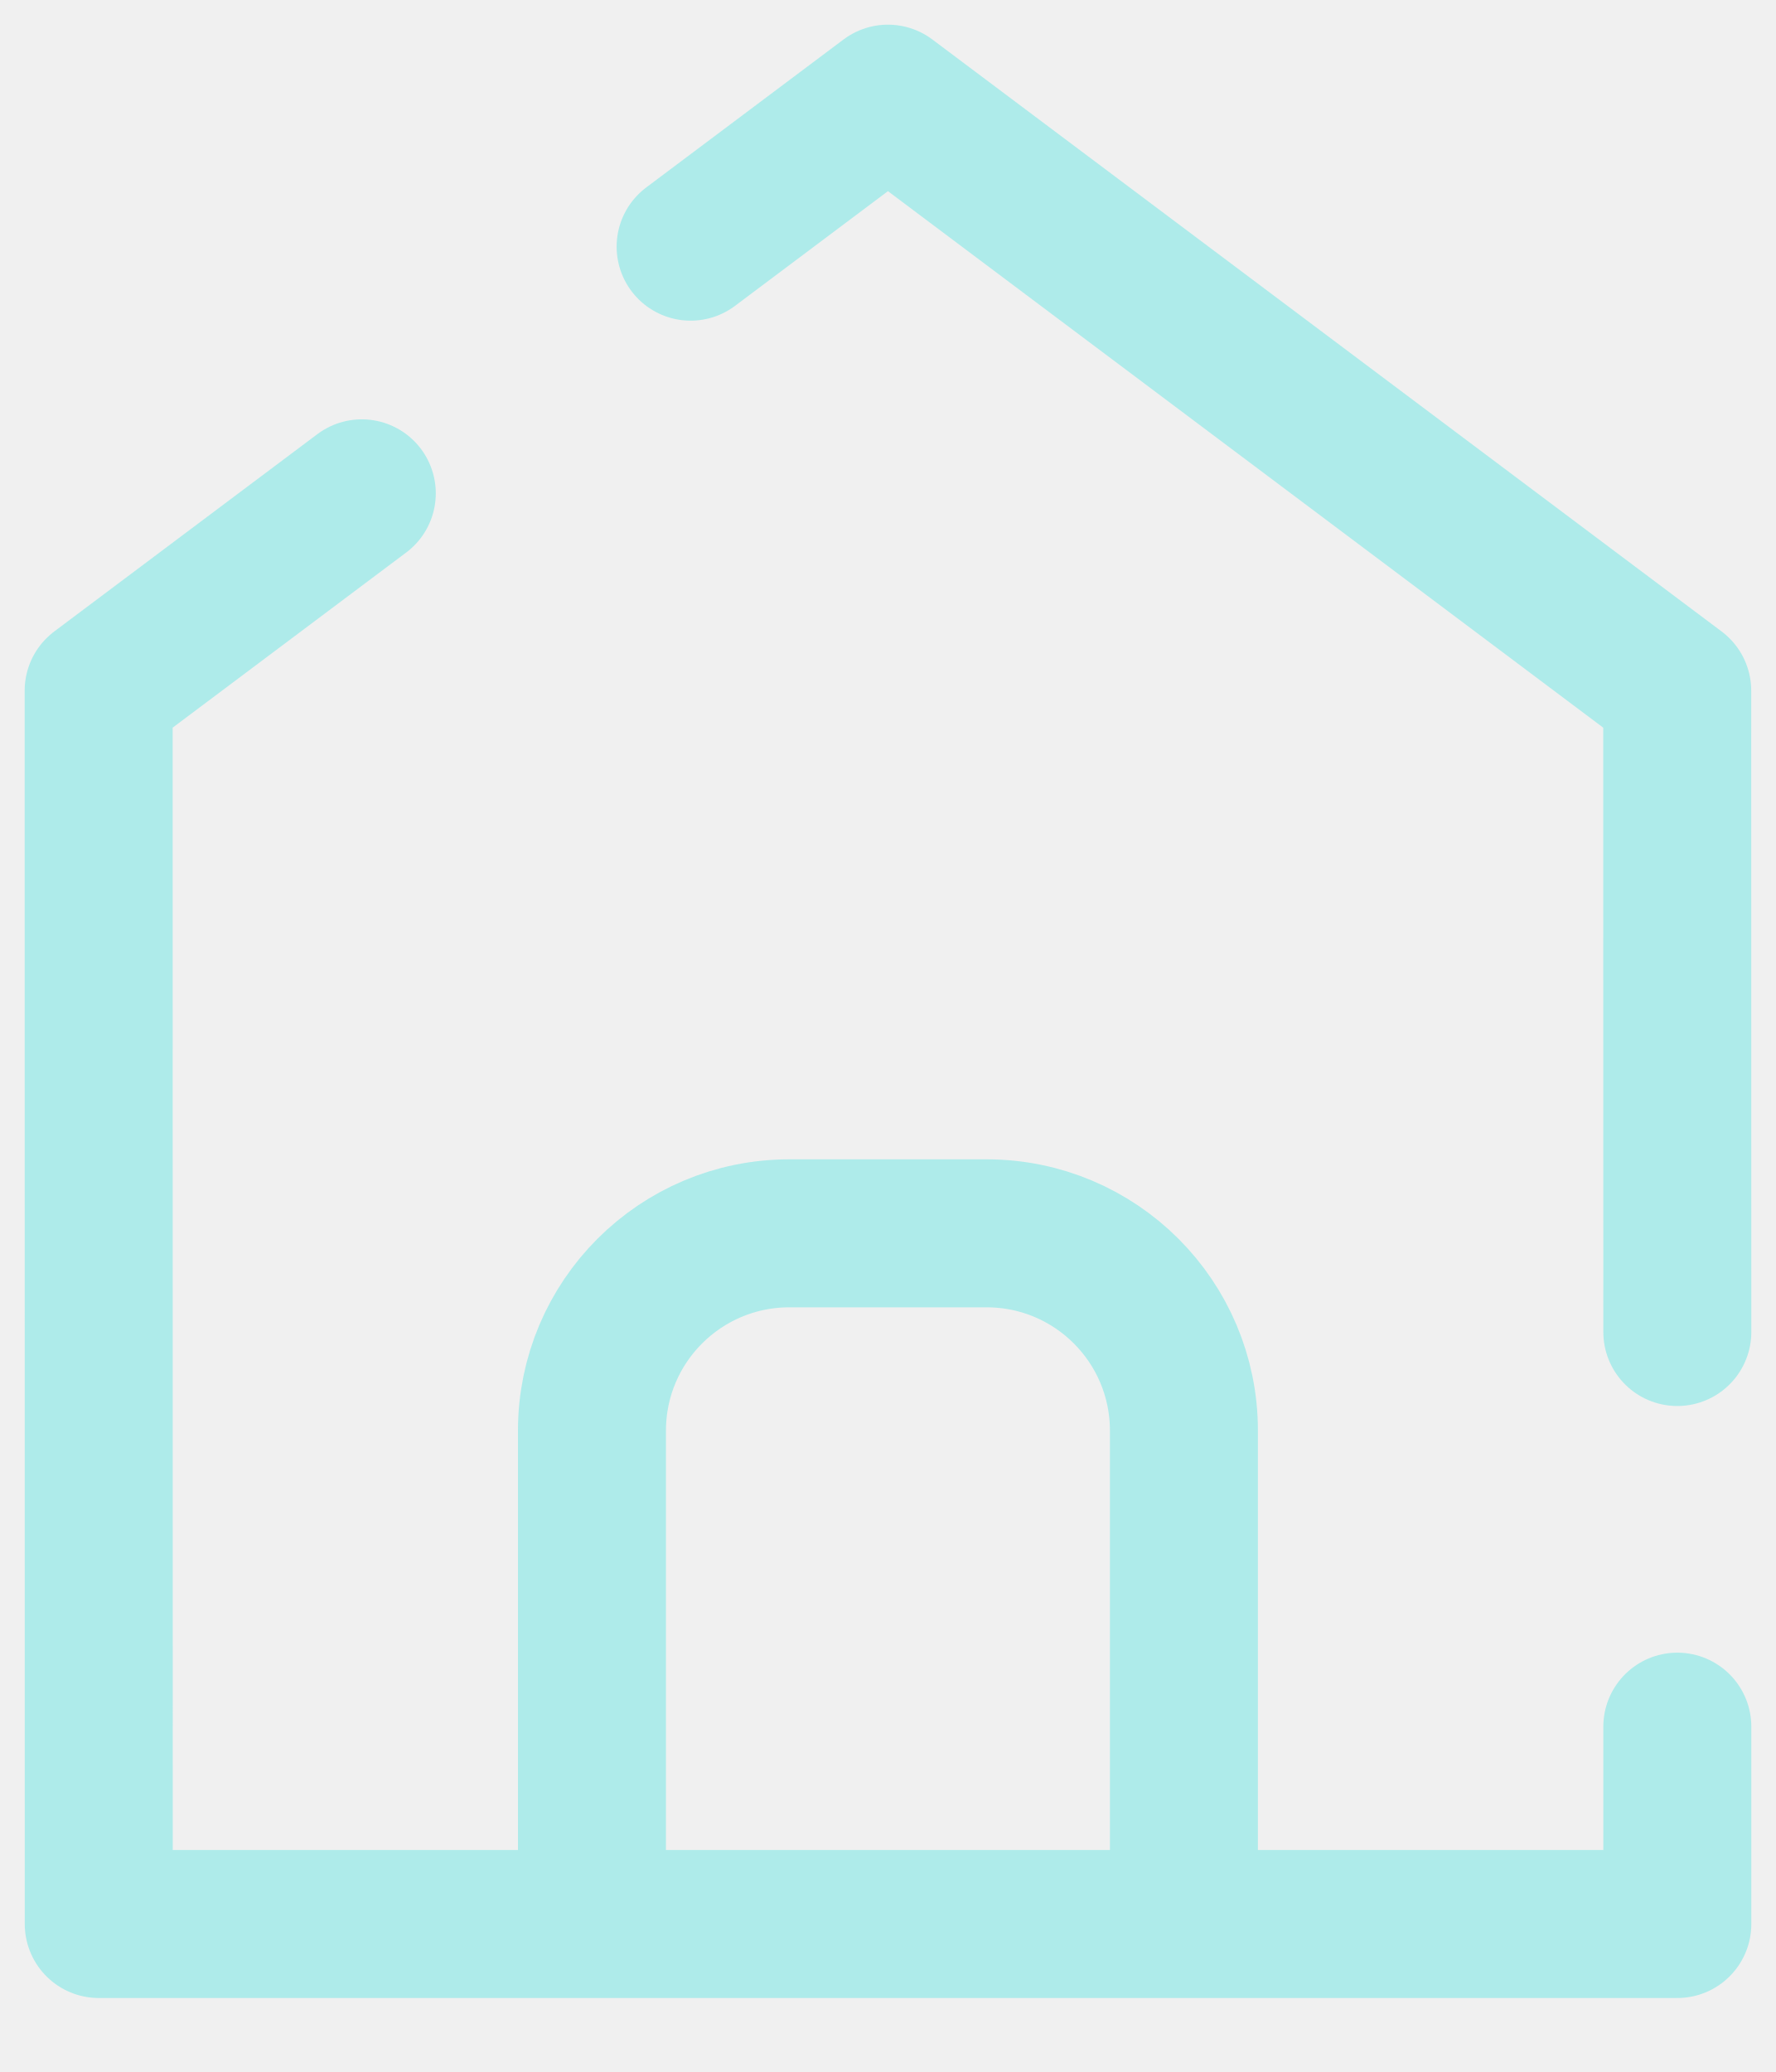
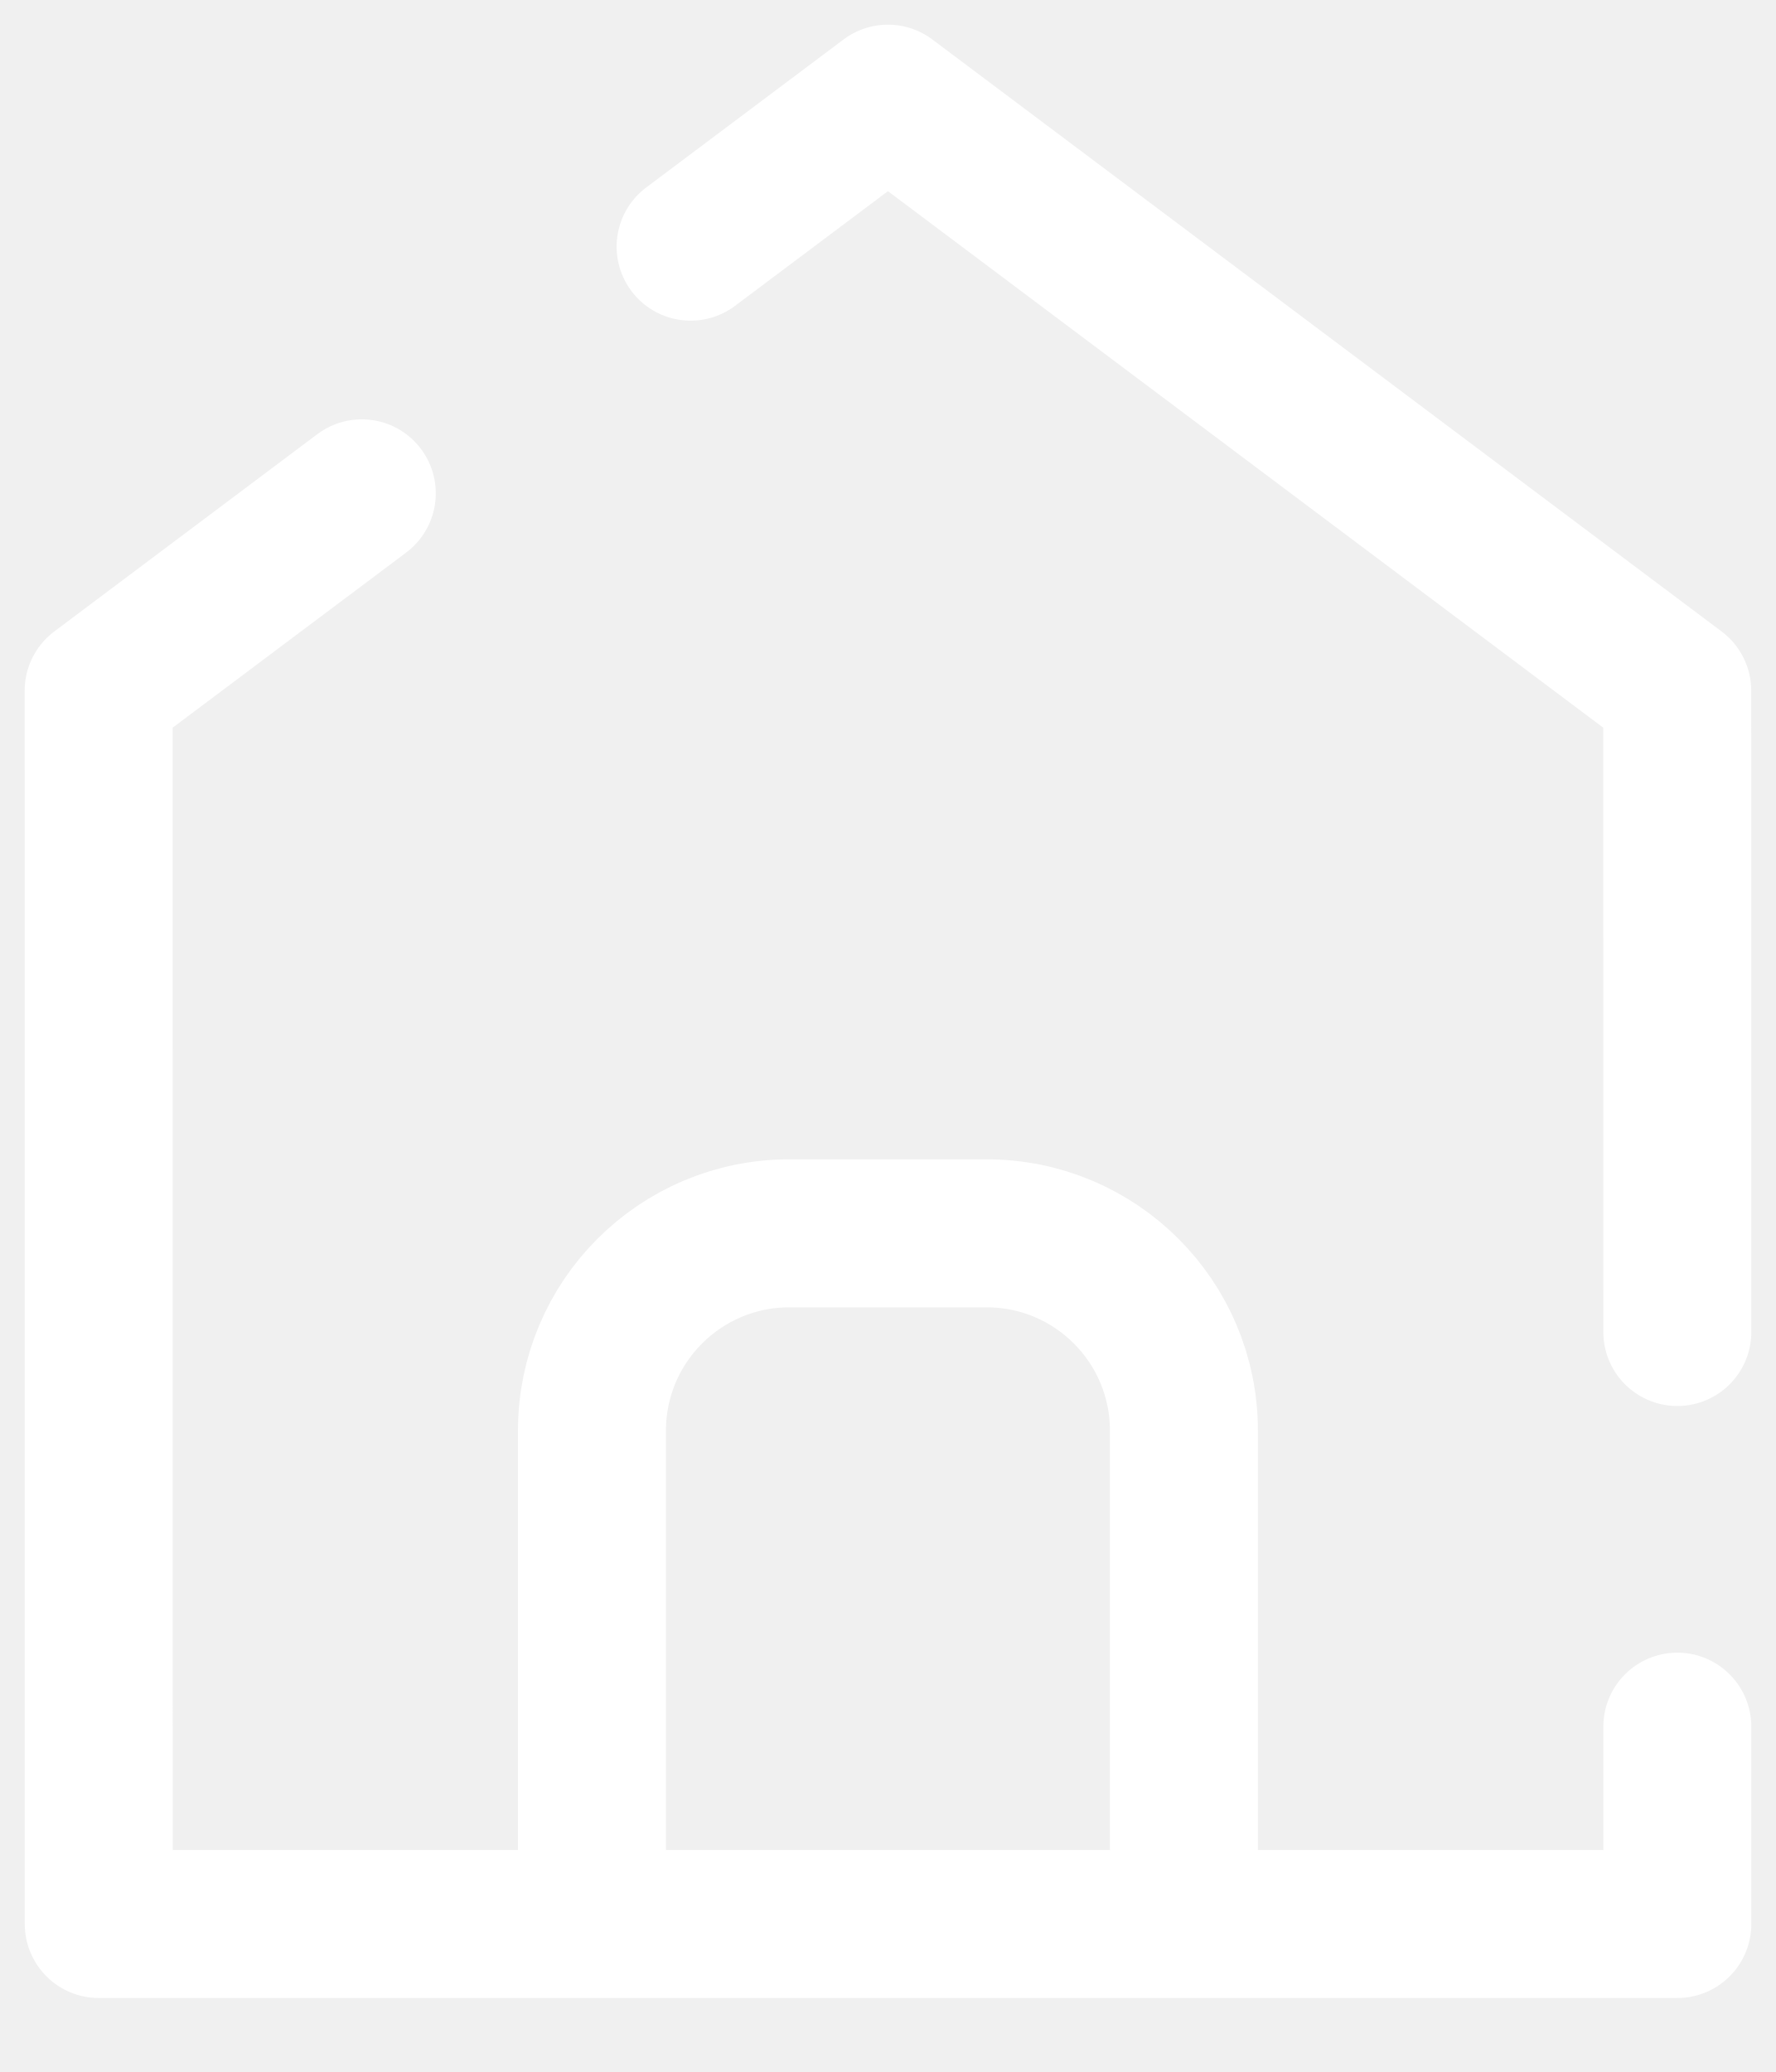
<svg xmlns="http://www.w3.org/2000/svg" width="18" height="21" viewBox="0 0 18 21" fill="none">
-   <path d="M6 19.5H1.001L1 7L3.667 5M6 19.5V14.5C6 13.395 6.896 12.5 8 12.5H10C11.105 12.5 12 13.395 12 14.5V19.5M6 19.5H12M12 19.5H17.001V17.5M7 2.5L9 1L17 7L17.001 13.5" stroke="#AEEBEA" stroke-width="1.5" stroke-linecap="round" stroke-linejoin="round" />
+   <path d="M6 19.5H1.001L1 7L3.667 5M6 19.5V14.5C6 13.395 6.896 12.5 8 12.5H10C11.105 12.5 12 13.395 12 14.5V19.5M6 19.5H12M12 19.5H17.001V17.5M7 2.5L9 1L17 7L17.001 13.5" stroke="#ffffff" stroke-width="1.5" stroke-linecap="round" stroke-linejoin="round" />
</svg>
